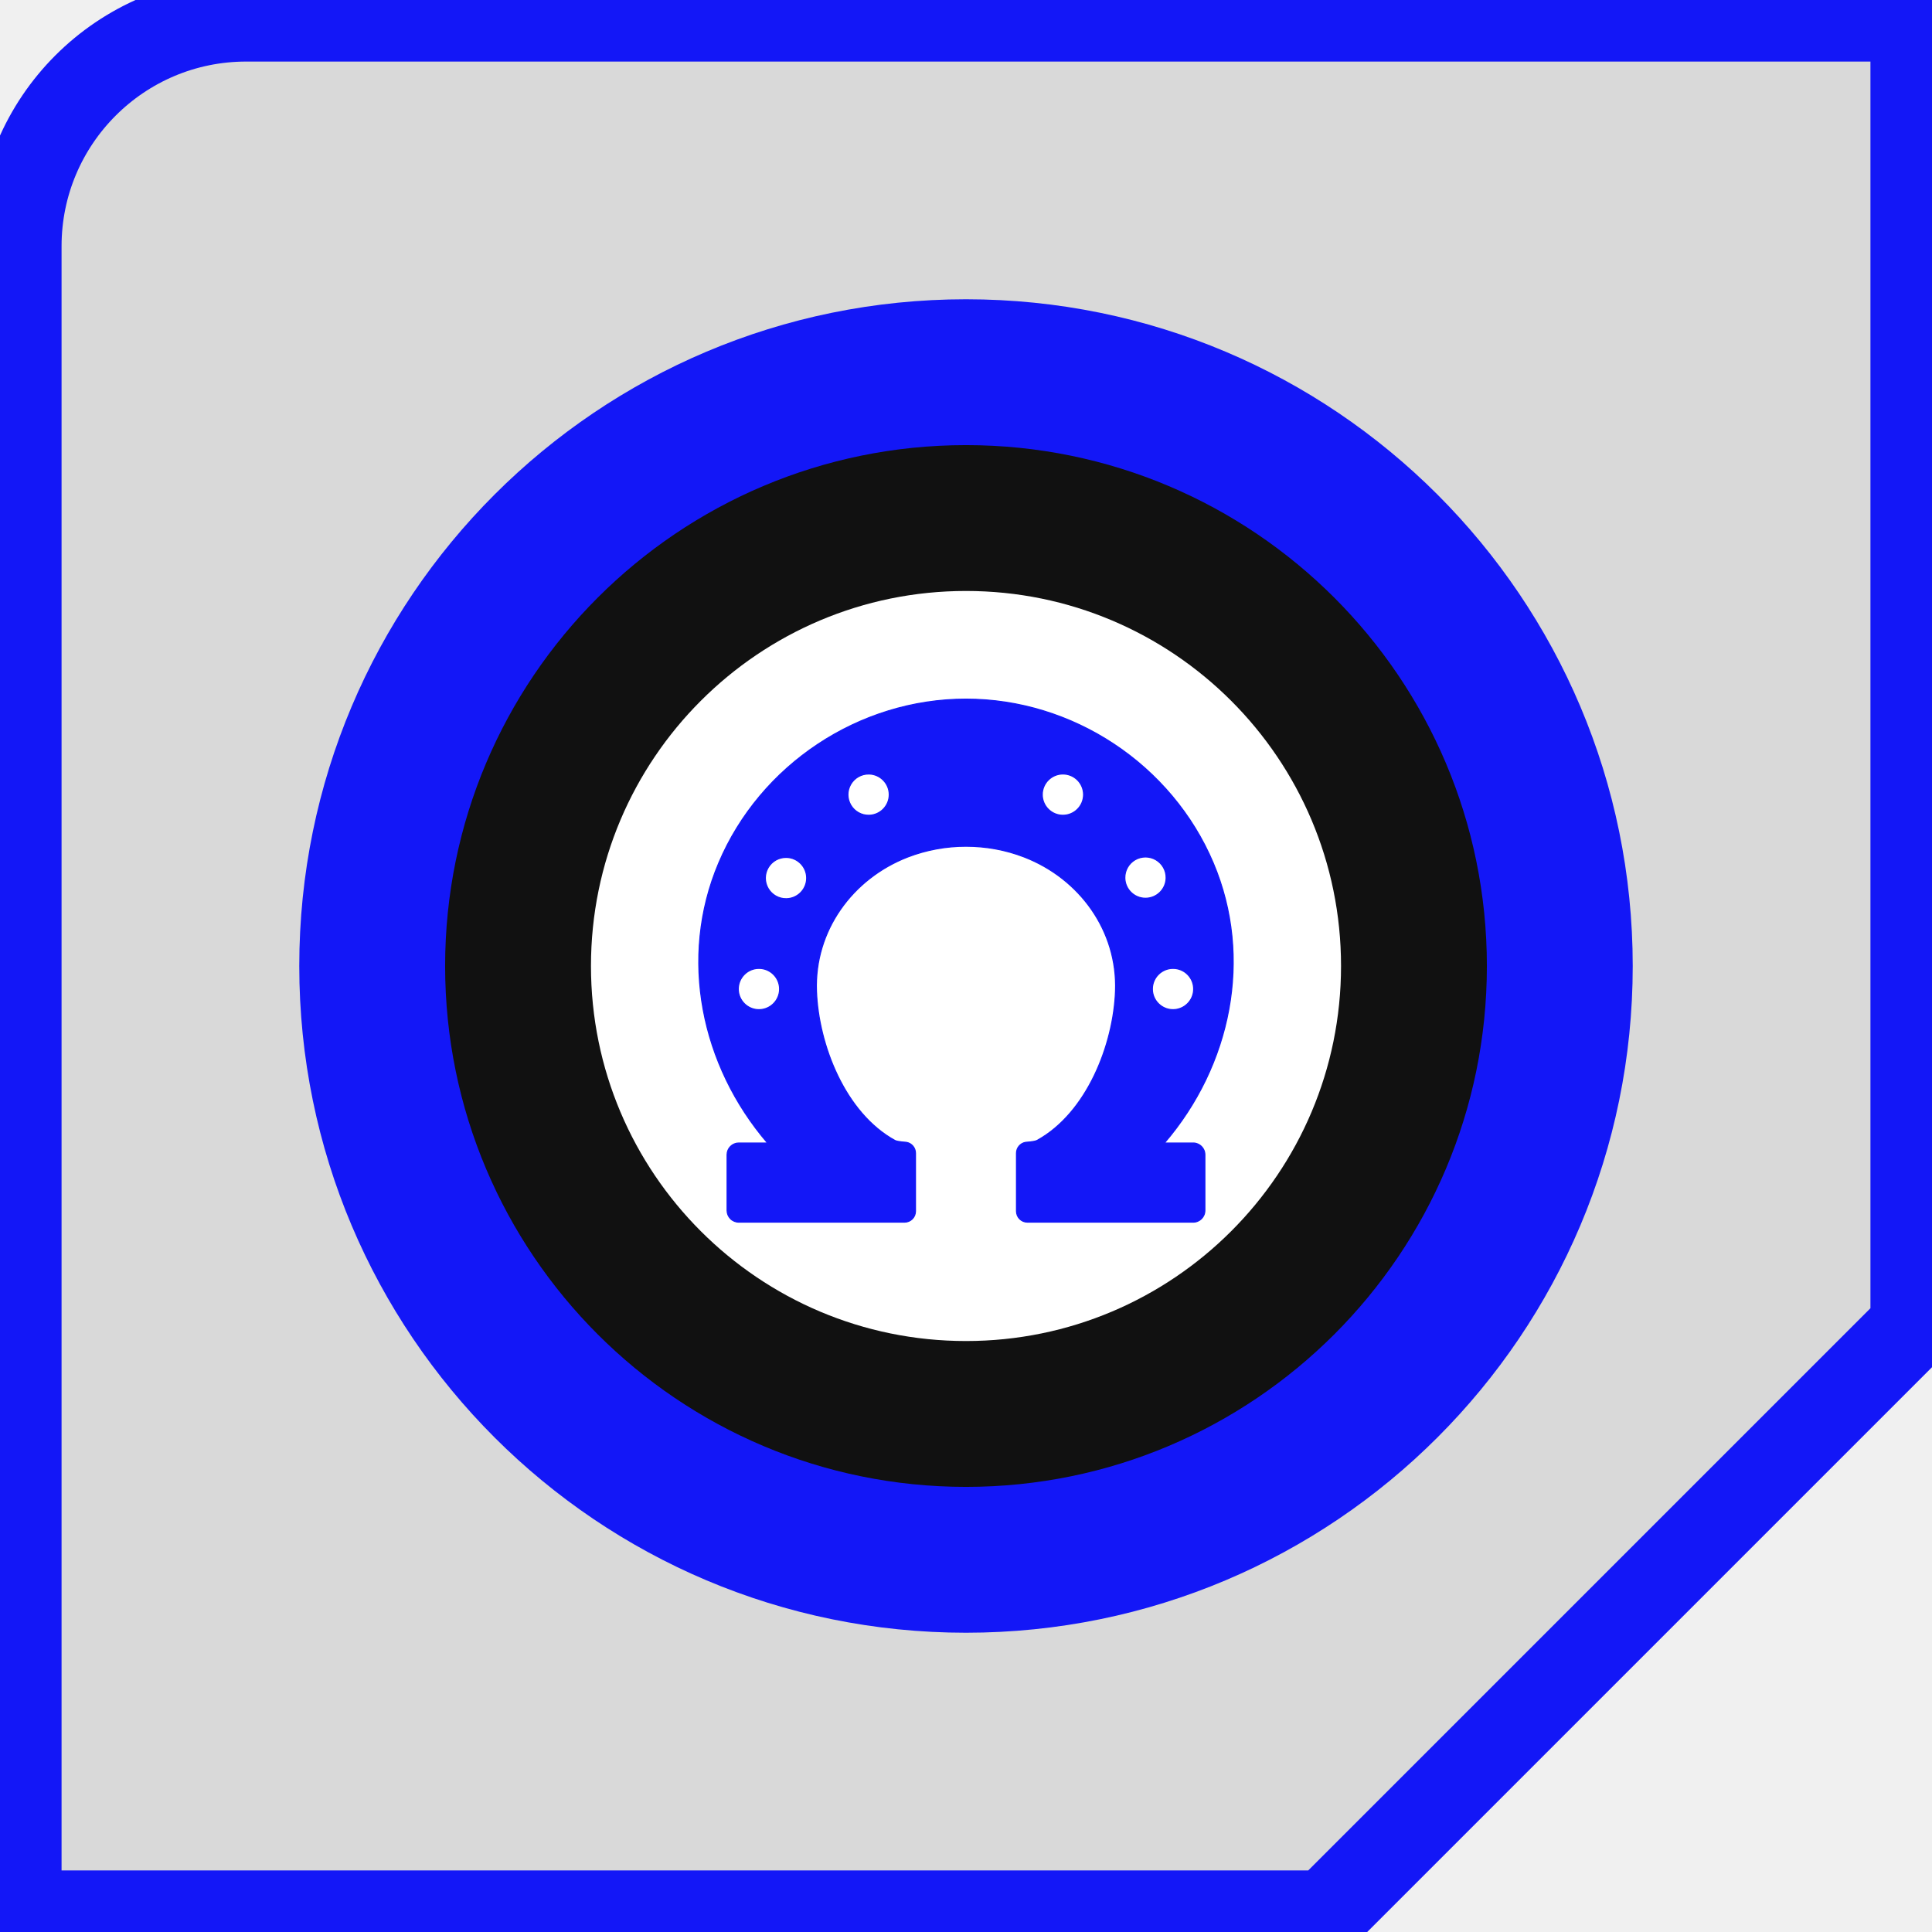
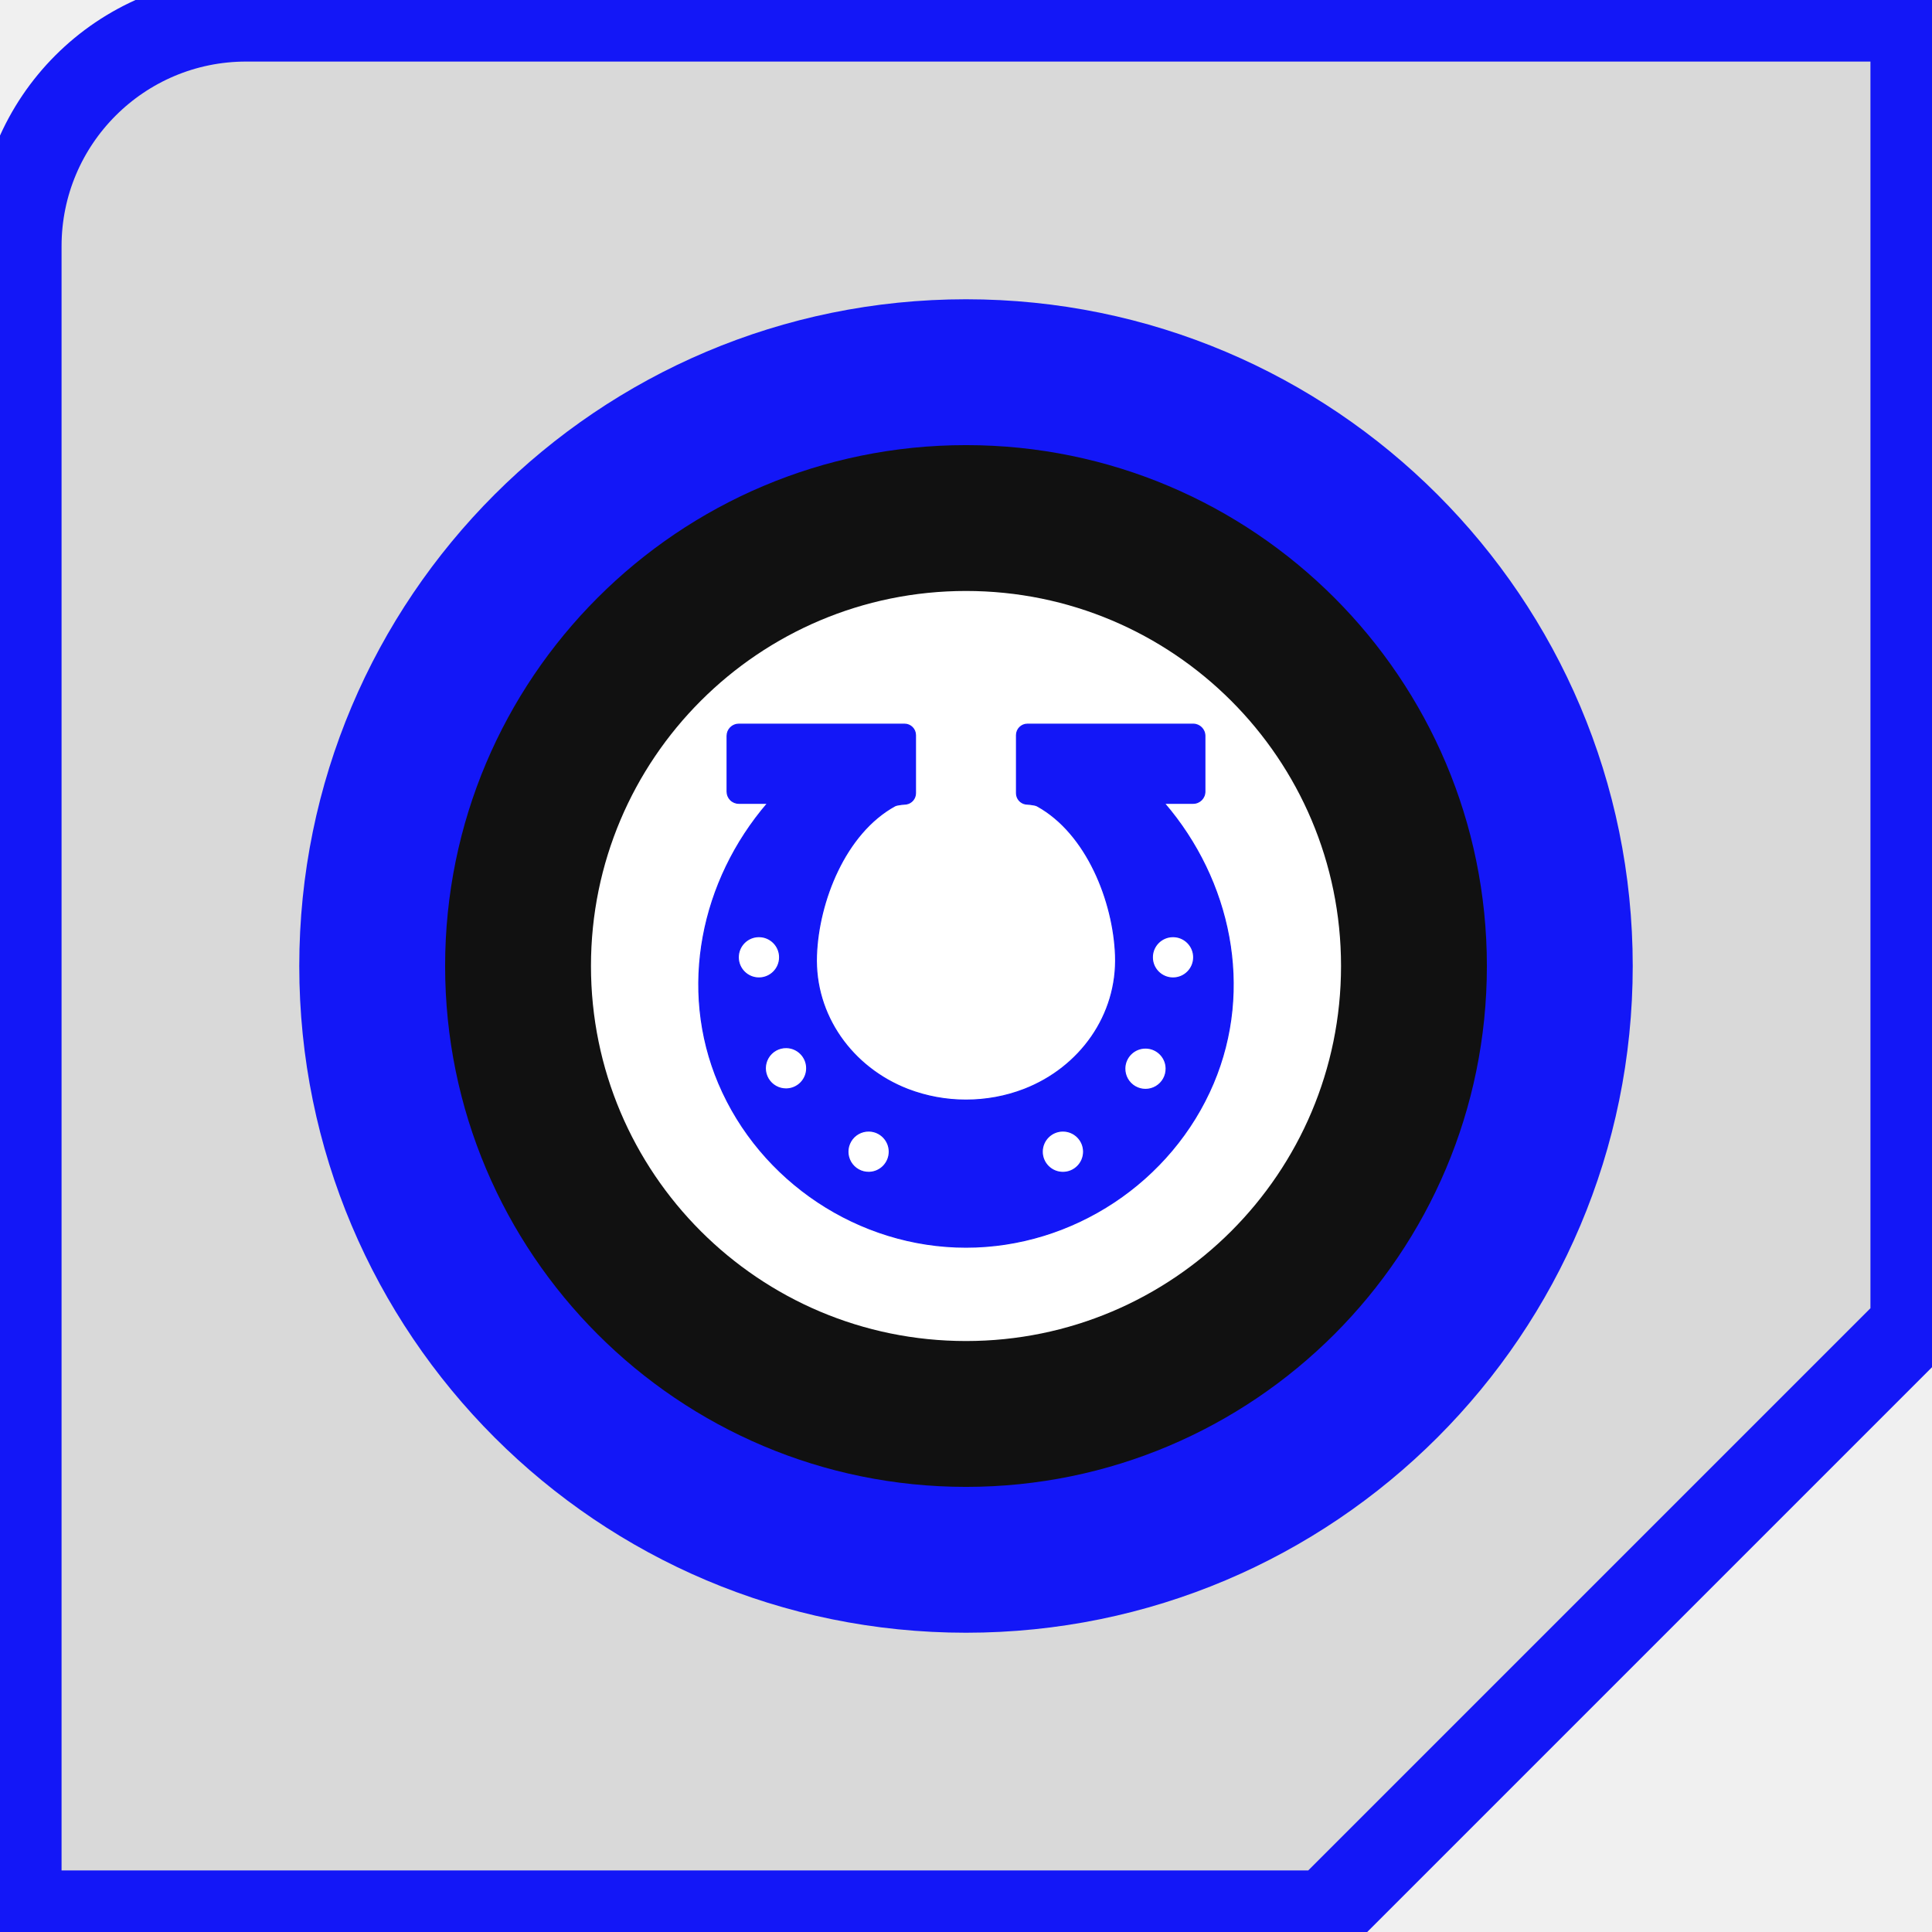
<svg xmlns="http://www.w3.org/2000/svg" viewBox="-51 -51 102 102">
  <defs>
    <clipPath id="corner-clip">
      <path d="M-50 -38 A12 12 0 0 1 -38 -50 H50 V19 L19 50 H-50 Z" />
    </clipPath>
  </defs>
  <path d="M-50 -38 A12 12 0 0 1 -38 -50 H50 V19 L19 50 H-50 Z" fill="#d9d9d9" stroke="#1317f7" stroke-width="4.5" stroke-linejoin="round" />
  <g clip-path="url(#corner-clip)">
    <circle cx="0" cy="0" r="35.2" fill="#1317f7" />
    <circle cx="0" cy="0" r="27.5" fill="#111" />
    <circle cx="0" cy="0" r="19.8" fill="#fff" />
    <g transform="matrix(0.055107 0 0 0.055107 -14.108 -14.108)">
      <g fill="#1317f7" stroke="#1317f7" style="vector-effect:non-scaling-stroke">
-         <g id="ico">
+         <g id="ico" transform="matrix(1 0 0 -1 0 525.75)">
          <path id="path1" d="M473.67 425.59h-27.55c63.64-74.14 85.23-177.35 46.77-268.26C453.03 63.16 358.32.32 255.99.33 153.67.32 58.98 63.16 19.12 157.33c-38.47 90.9-16.89 194.12 46.77 268.26H38.33a11.2 11.2 0 0 0-11.21 11.22v53.4a11.2 11.2 0 0 0 11.21 11.22h158.79c5.8 0 10.5-4.7 10.5-10.51v-55.6a10.5 10.5 0 0 0-8.77-10.37s-8.51-.48-10.99-1.84c-47.64-26.22-73.21-91.47-75.1-143.11-2.13-57.55 34.16-107.67 87.28-128.34l.16-.06.15-.06A155 155 0 0 1 256 141.28c18.99 0 37.92 3.42 55.63 10.26l.15.06.17.06c53.13 20.67 89.4 70.79 87.3 128.34-1.9 51.64-27.49 116.89-75.13 143.1-2.48 1.37-10.98 1.85-10.98 1.85a10.5 10.5 0 0 0-8.77 10.36v55.6c0 5.81 4.7 10.52 10.51 10.52h158.8a11.2 11.2 0 0 0 11.2-11.21v-53.41c0-6.2-5.02-11.22-11.2-11.22M57.64 297.85a19.775 19.775 0 1 1 0-39.55 19.775 19.775 0 0 1 0 39.55m26.37-106.3a19.79 19.79 0 1 1 .01-39.57 19.79 19.79 0 0 1-.01 39.57m79.13-79.94a19.78 19.78 0 1 1-.01-39.55 19.78 19.78 0 0 1 0 39.55m28.75 43.2q-.16.08 0 0m10.28-3.97c3.37-1.31 2.4-.93 0 0m114.54 2.67c5.6 2.16 3.56 1.38 0 0m32.16-41.9a19.785 19.785 0 1 1 0-39.57 19.785 19.785 0 0 1 0 39.57m59.33 60.16a19.78 19.78 0 1 1 39.55 0 19.78 19.78 0 0 1-39.55 0m26.38 106.3a19.775 19.775 0 1 1 39.55 0 19.775 19.775 0 0 1-39.55 0" />
        </g>
      </g>
    </g>
  </g>
</svg>
